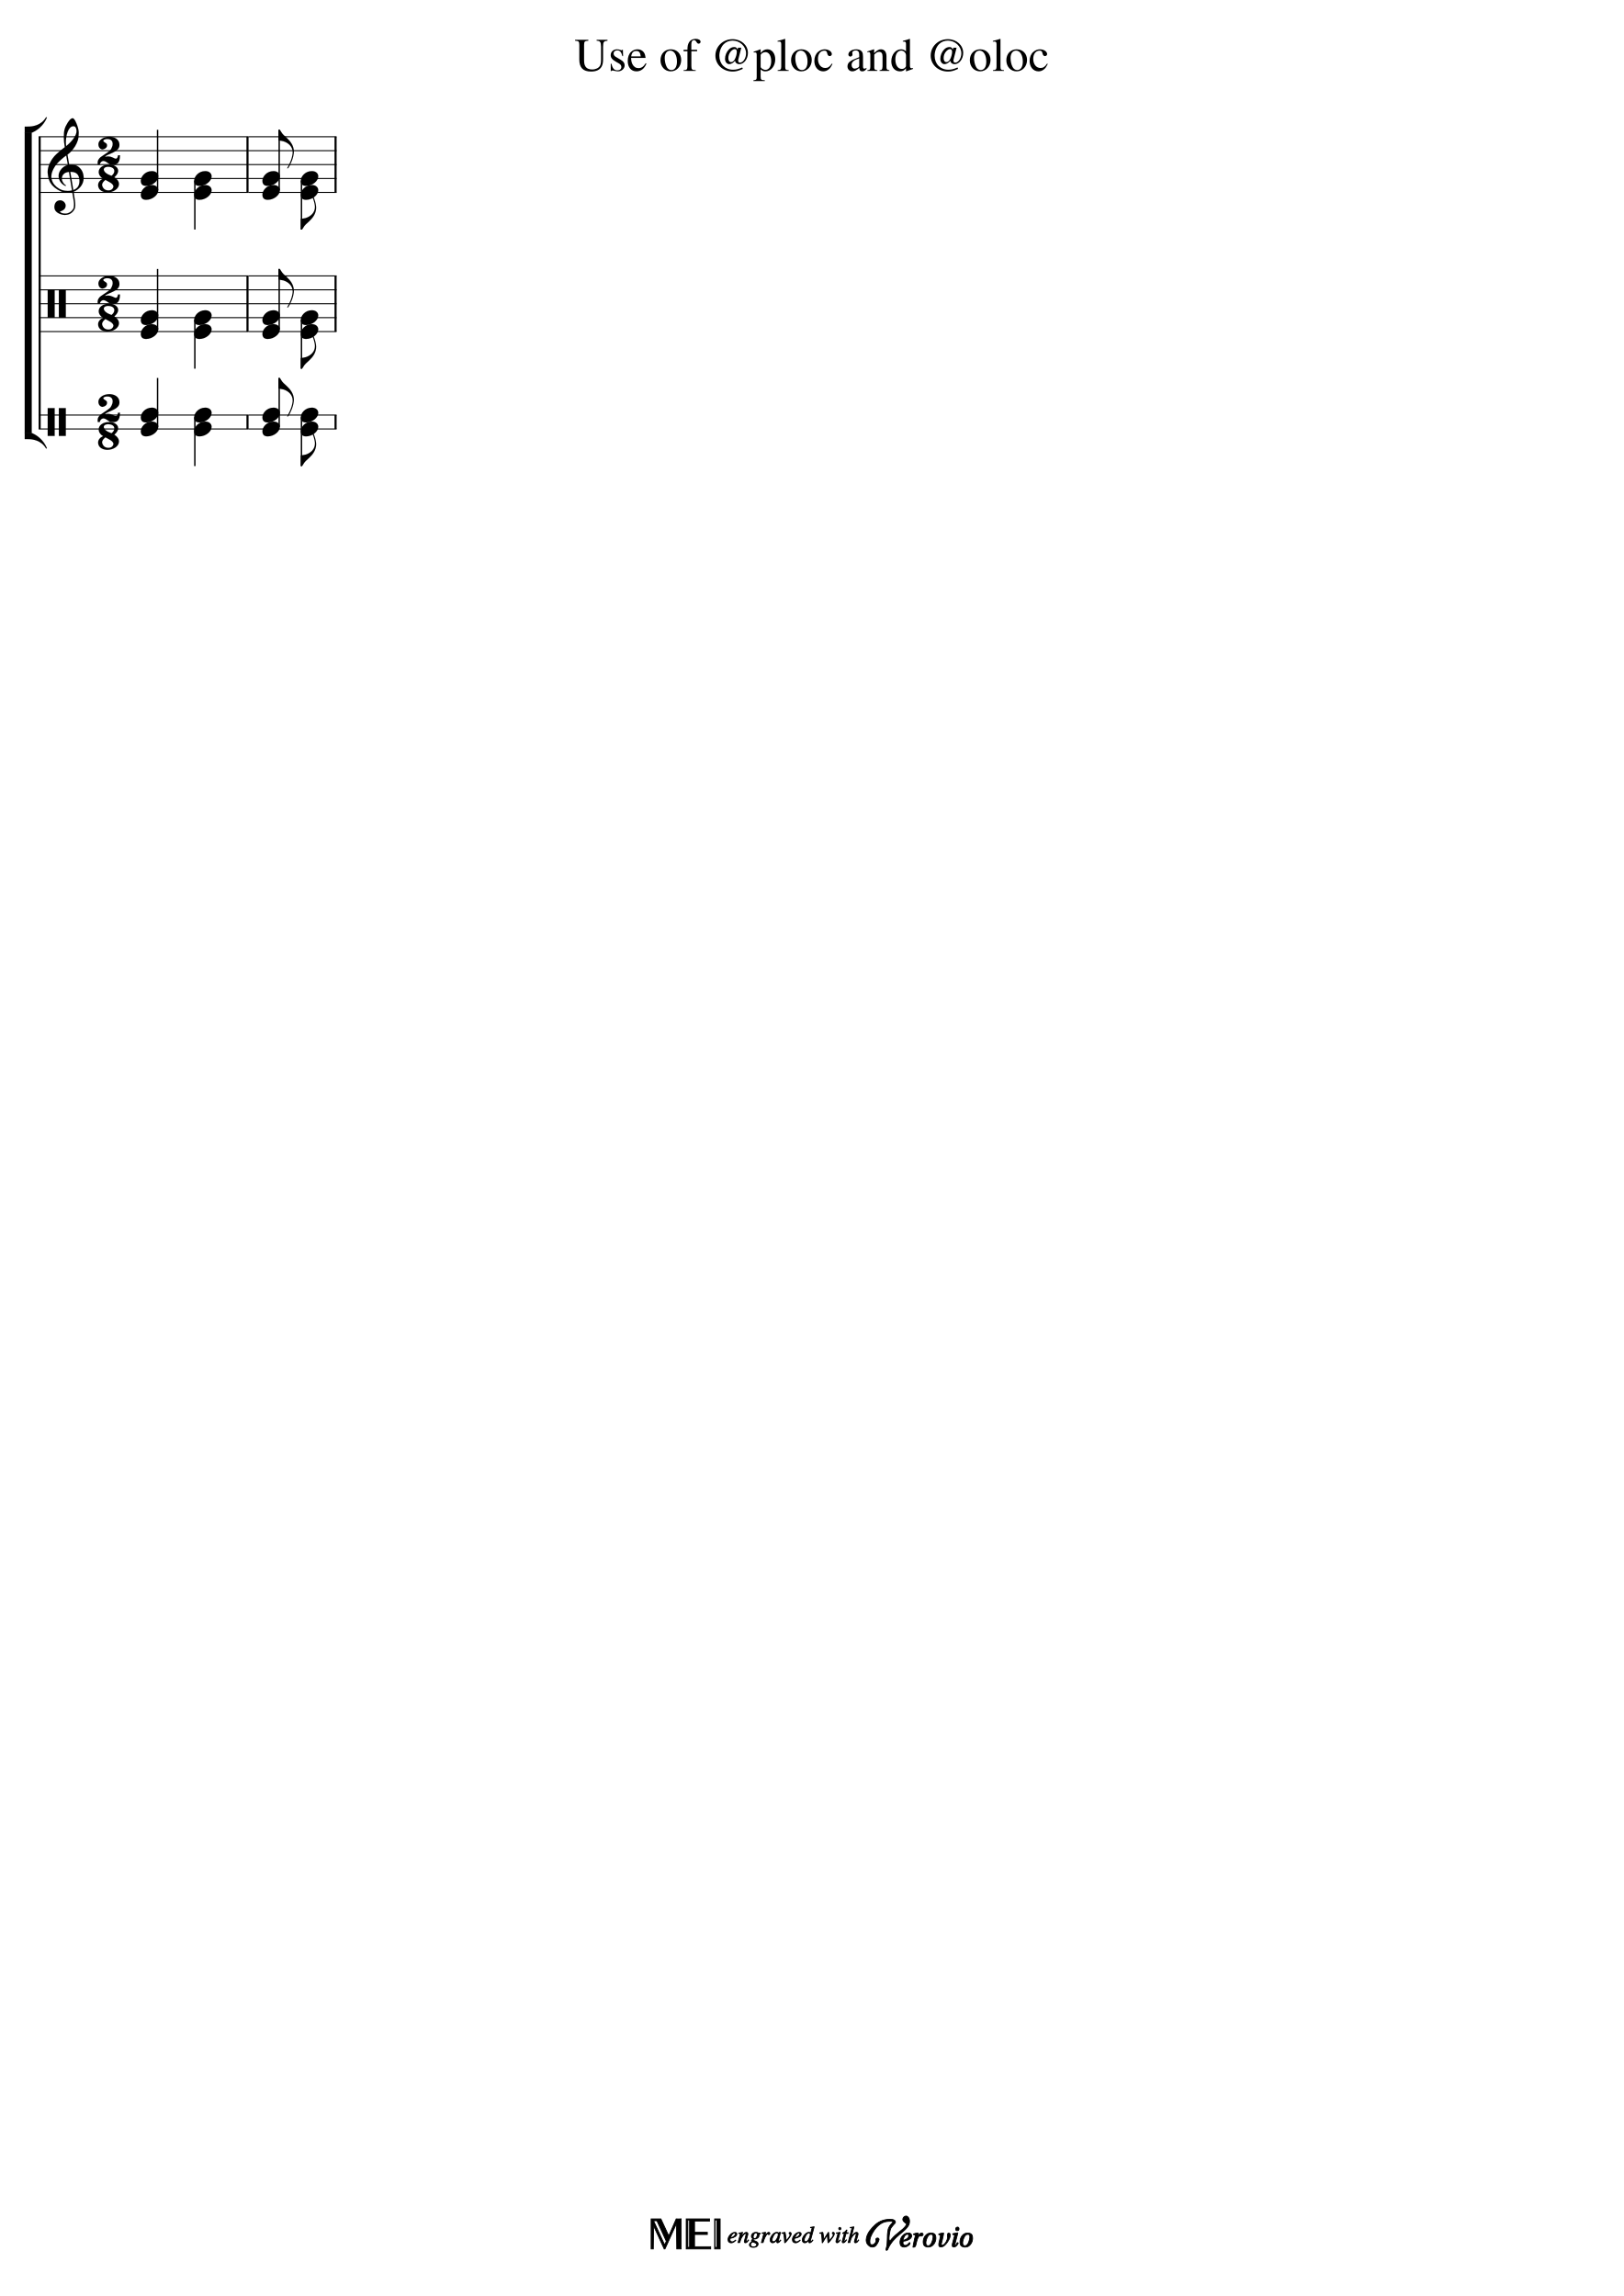
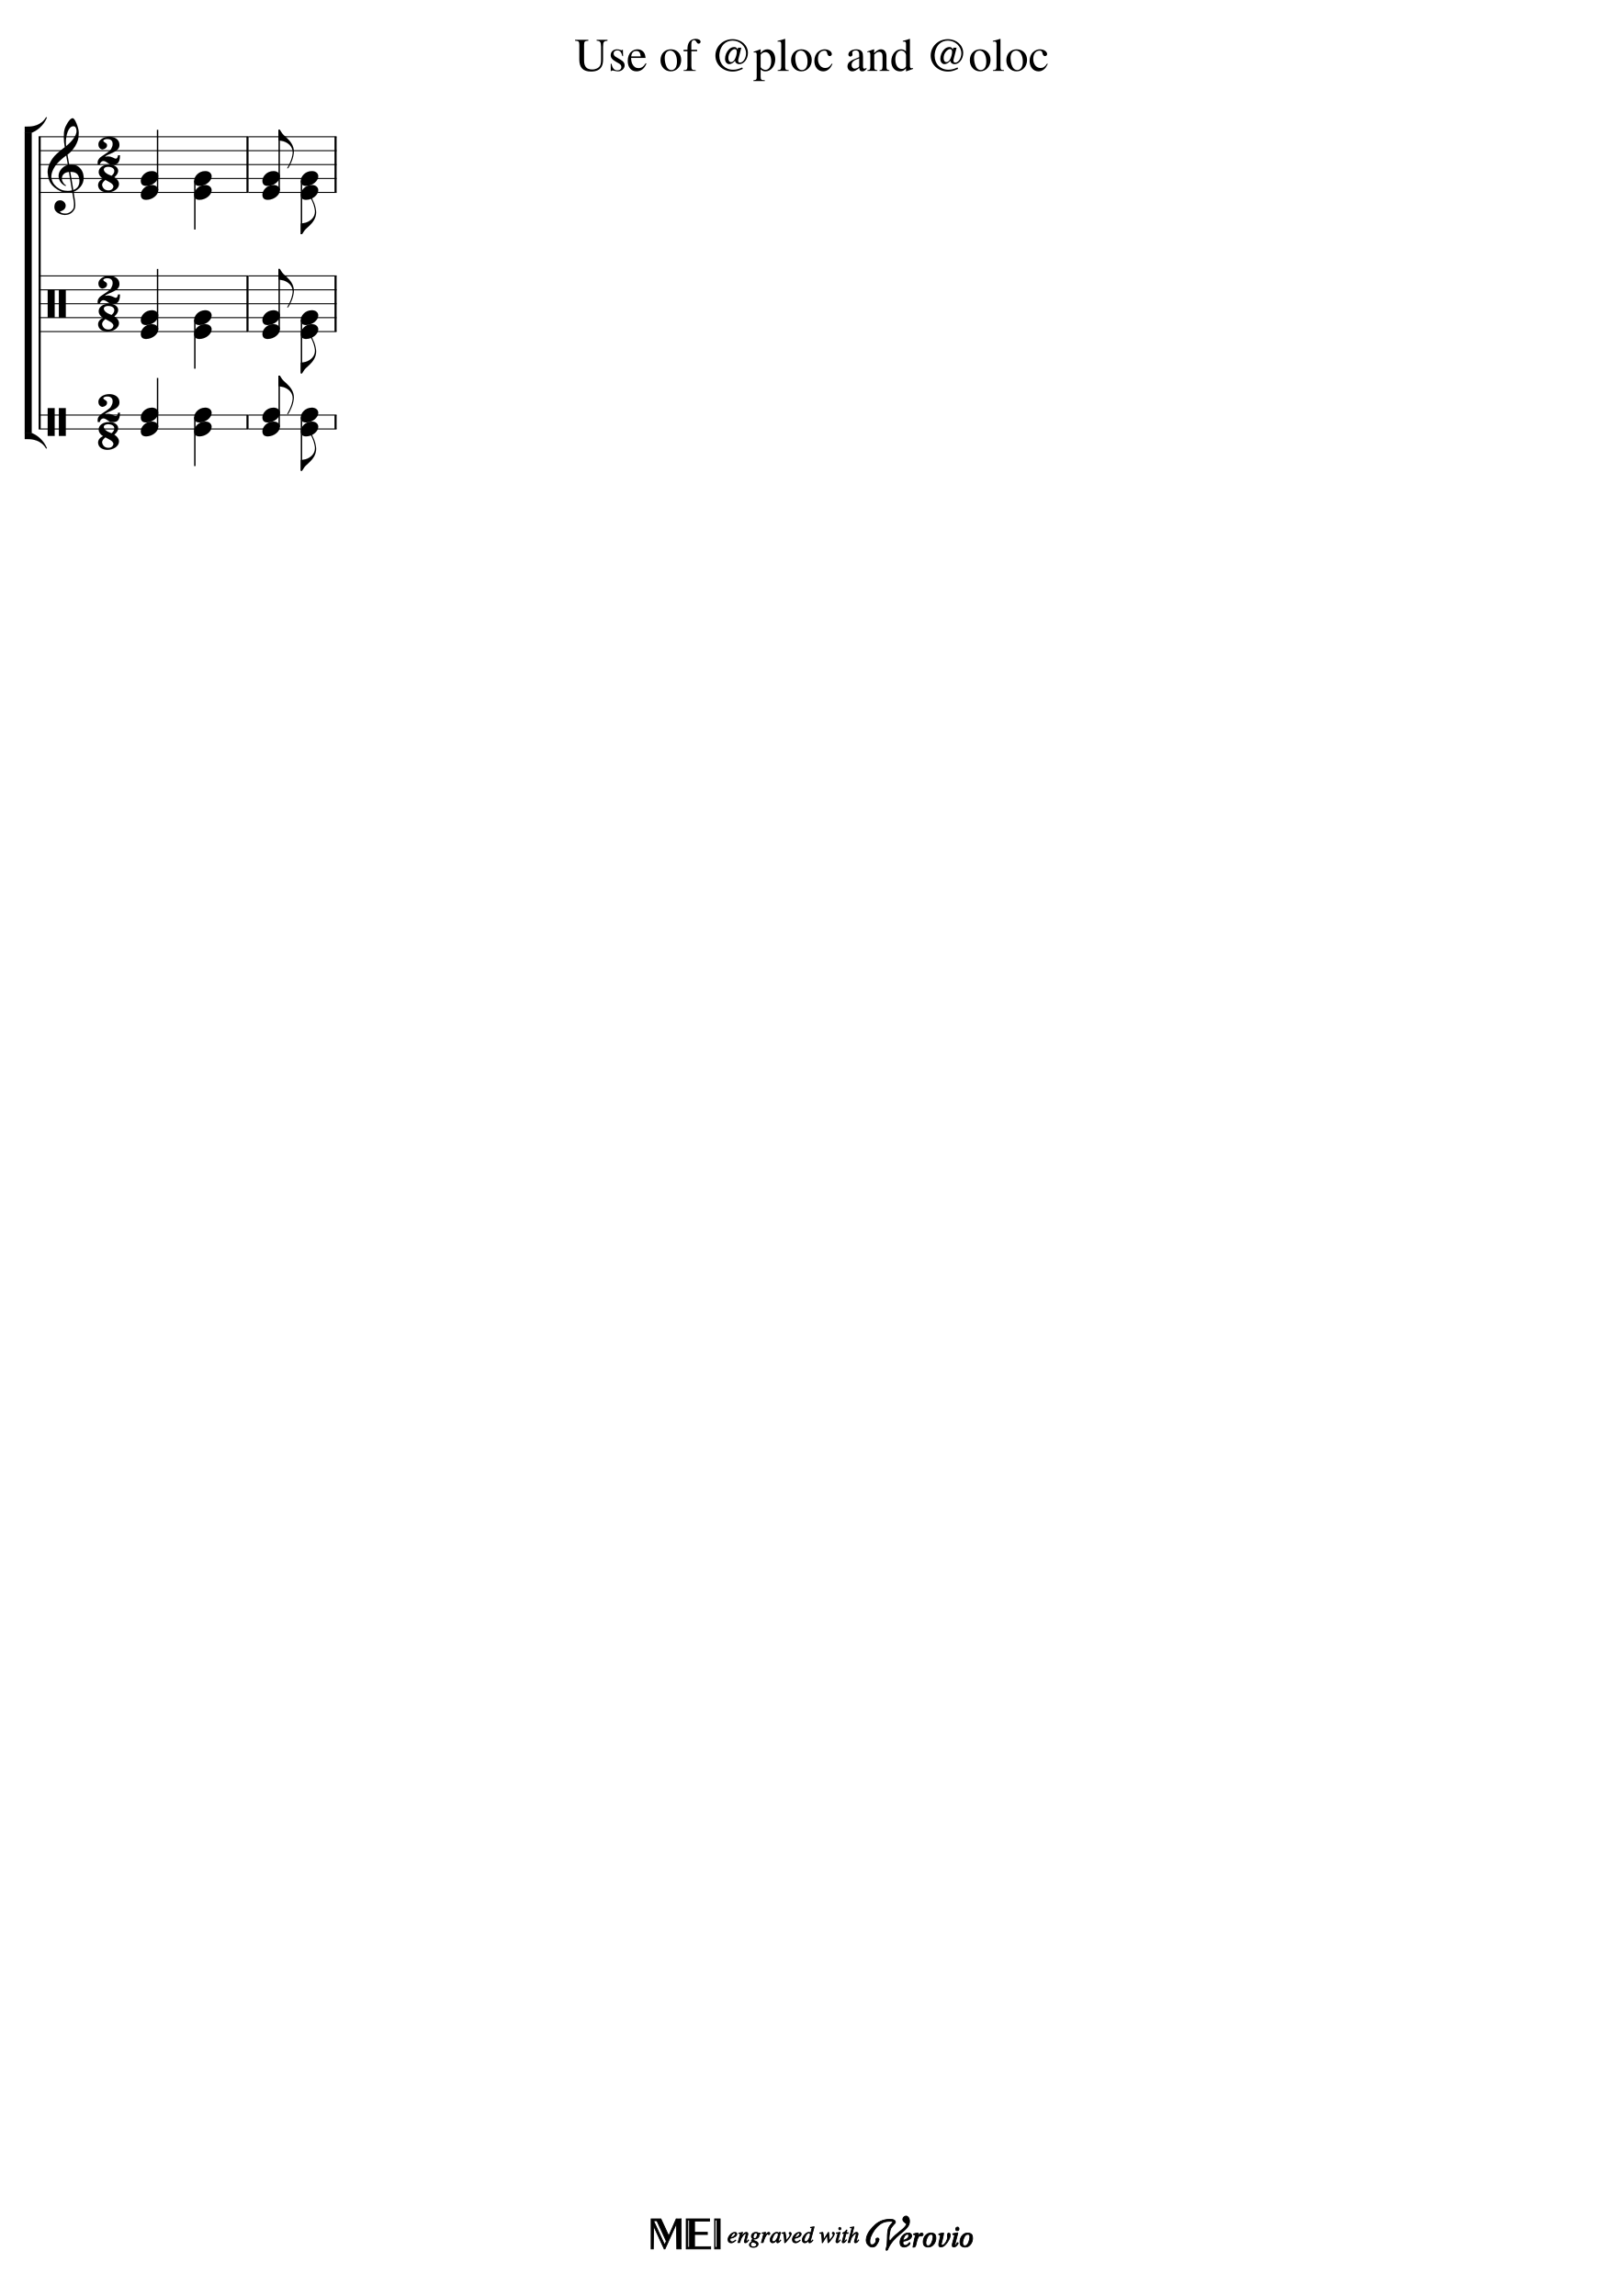
<svg xmlns="http://www.w3.org/2000/svg" xmlns:xlink="http://www.w3.org/1999/xlink" width="2100px" height="2970px" version="1.1" overflow="visible" id="docid">
  <defs>
    <g id="E003-docid">
      <path transform="scale(1,-1)" d="M0 -0v111c0 0 62 1 63 1c70 0 233 16 321 170c1 1 15 -5 15 -6c-5 -7 -57 -176 -263 -271c-24 -4 -53 -5 -83 -5h-53z" />
    </g>
    <g id="E004-docid">
      <path transform="scale(1,-1)" d="M0 0h53c30 0 59 -1 83 -5c206 -95 258 -264 263 -271c0 -1 -14 -7 -15 -6c-88 154 -251 170 -321 170c-1 0 -63 1 -63 1v111z" />
    </g>
    <g id="E050-docid">
      <path transform="scale(1,-1)" d="M441 -245c-23 -4 -48 -6 -76 -6c-59 0 -102 7 -130 20c-88 42 -150 93 -187 154c-26 44 -43 103 -48 176c0 6 -1 13 -1 19c0 54 15 111 45 170c29 57 65 106 110 148s96 85 153 127c-3 16 -8 46 -13 92c-4 43 -5 73 -5 89c0 117 16 172 69 257c34 54 64 82 89 82 c21 0 43 -30 69 -92s39 -115 41 -159v-15c0 -109 -21 -162 -67 -241c-13 -20 -63 -90 -98 -118c-13 -9 -25 -19 -37 -29l31 -181c8 1 18 2 28 2c58 0 102 -12 133 -35c59 -43 92 -104 98 -184c1 -7 1 -15 1 -22c0 -123 -87 -209 -181 -248c8 -57 17 -110 25 -162 c5 -31 6 -58 6 -80c0 -30 -5 -53 -14 -70c-35 -64 -88 -99 -158 -103c-5 0 -11 -1 -16 -1c-37 0 -72 10 -108 27c-50 24 -77 59 -80 105v11c0 29 7 55 20 76c18 28 45 42 79 44h6c49 0 93 -42 97 -87v-9c0 -51 -34 -86 -105 -106c17 -24 51 -36 102 -36c62 0 116 43 140 85 c9 16 13 41 13 74c0 20 -1 42 -5 67c-8 53 -18 106 -26 159zM461 939c-95 0 -135 -175 -135 -286c0 -24 2 -48 5 -71c50 39 92 82 127 128c40 53 60 100 60 140v8c-4 53 -22 81 -55 81h-2zM406 119l54 -326c73 25 110 78 110 161c0 7 0 15 -1 23c-7 95 -57 142 -151 142h-12 zM382 117c-72 -2 -128 -47 -128 -120v-7c2 -46 43 -99 75 -115c-3 -2 -7 -5 -10 -10c-70 33 -116 88 -123 172v11c0 68 44 126 88 159c23 17 49 29 78 36l-29 170c-21 -13 -52 -37 -92 -73c-50 -44 -86 -84 -109 -119c-45 -69 -67 -130 -67 -182v-13c5 -68 35 -127 93 -176 s125 -73 203 -73c25 0 50 3 75 9c-19 111 -36 221 -54 331z" />
    </g>
    <g id="E082-docid">
      <path transform="scale(1,-1)" d="M124 -185c-18 0 -55 -14 -65 -65h-36l-3 30c0 25 6 45 18 63c11 19 22 30 39 43l121 82l37 29c15 11 27 29 38 54c12 24 18 47 18 70c0 40 -19 88 -94 88c-25 0 -32 0 -50 -8c-14 -5 -23 -12 -26 -22c3 -9 7 -15 10 -18l24 -17c12 -7 17 -11 27 -21c5 -7 7 -16 7 -27 c0 -12 0 -57 -79 -74c-30 0 -76 26 -76 94c0 66 81 135 197 135c72 0 181 -32 181 -150c0 -53 -32 -95 -113 -133l-91 -41c-26 -11 -45 -23 -57 -37l49 7c84 0 115 -41 148 -41c20 0 33 20 39 61h35c0 -152 -68 -168 -114 -168c-17 0 -65 0 -79 7h10l-28 17 c-49 37 -69 40 -87 42z" />
    </g>
    <g id="E088-docid">
      <path transform="scale(1,-1)" d="M195 -214c76 0 88 58 90 68c0 34 -35 60 -57 73l-52 29c-21 10 -32 17 -34 20c-39 -33 -58 -54 -62 -92c5 -23 23 -98 115 -98zM301 135c0 61 -72 76 -113 76c-40 0 -77 -17 -77 -51c3 -21 15 -38 26 -50c17 -15 33 -26 48 -34l65 -28c34 27 51 56 51 87zM176 -250 c-57 0 -166 26 -166 132c0 47 30 86 89 116c-33 15 -79 60 -79 119c0 79 85 132 178 132h18c5 0 21 1 28 -1c25 0 126 -30 126 -110c0 -37 -23 -76 -69 -116c43 -25 83 -71 83 -119c0 -101 -118 -153 -208 -153z" />
    </g>
    <g id="E0A4-docid">
      <path transform="scale(1,-1)" d="M0 -39c0 68 73 172 200 172c66 0 114 -37 114 -95c0 -84 -106 -171 -218 -171c-64 0 -96 30 -96 94z" />
    </g>
    <g id="E069-docid">
      <path transform="scale(1,-1)" d="M200 250h125v-500h-125v500zM0 250h125v-500h-125v500z" />
    </g>
    <g id="E240-docid">
      <path transform="scale(1,-1)" d="M179 -646c15 29 29 55 46 102c18 49 30 108 30 138c0 105 -80 173 -168 200c-18 5 -47 9 -87 16v190h22c8 0 33 -61 71 -95c4 -3 -2 3 61 -56c62 -58 122 -137 122 -241c0 -38 -13 -106 -35 -163c-20 -51 -43 -99 -66 -132c-6 -5 -10 -7 -13 -7s-5 2 -5 5l4 10 c1 3 14 25 18 33z" />
    </g>
    <g id="E241-docid">
      <path transform="scale(1,-1)" d="M179 646c-4 8 -17 30 -18 33l-4 10c0 3 2 5 5 5s7 -2 13 -7c23 -33 46 -81 66 -132c22 -57 35 -125 35 -163c0 -104 -60 -183 -122 -241c-63 -59 -57 -53 -61 -56c-38 -34 -63 -95 -71 -95h-22v190c40 7 69 11 87 16c88 27 168 95 168 200c0 30 -12 89 -30 138 c-17 47 -31 73 -46 102z" />
    </g>
  </defs>
  <style type="text/css">#docid g.ending, #docid g.fing, #docid g.reh, #docid g.tempo {font-weight:bold;}#docid g.dir, #docid g.dynam, #docid g.mNum {font-style:italic;}#docid g.label {font-weight:normal;}#docid ellipse, #docid path, #docid polygon, #docid polyline, #docid rect {stroke:currentColor}</style>
  <svg class="definition-scale" color="black" font-family="Times, serif" viewBox="0 0 21000 29700">
    <g class="page-margin" transform="translate(500, 500)">
      <g id="iJ6YNS9" class="mdiv pageMilestone" />
      <g id="j6ERYJ7" class="score pageMilestone" />
      <g id="k1GIH30Z" class="system">
        <path d="M13 1269 L13 5049" stroke-width="27" />
        <g id="d8J0LMU" class="grpSym">
          <use xlink:href="#E003-docid" transform="translate(-180, 1218) scale(0.72, 0.72)" />
          <use xlink:href="#E004-docid" transform="translate(-180, 5100) scale(0.72, 0.72)" />
          <rect x="-180" y="1212" height="3894" width="90" />
        </g>
        <g id="p1KEW28H" class="section systemMilestone" />
        <g id="g17JWEWV" class="measure">
          <g id="h11BYRB0" class="staff">
            <path d="M0 1269 L2714 1269" stroke-width="13" />
            <path d="M0 1449 L2714 1449" stroke-width="13" />
            <path d="M0 1629 L2714 1629" stroke-width="13" />
            <path d="M0 1809 L2714 1809" stroke-width="13" />
            <path d="M0 1989 L2714 1989" stroke-width="13" />
            <g id="i1THQZD0" class="clef">
              <use xlink:href="#E050-docid" transform="translate(117, 1809) scale(0.72, 0.72)" />
            </g>
            <g id="k4I9TK1" class="keySig" />
            <g id="m13W5NPP" class="meterSig">
              <use xlink:href="#E082-docid" transform="translate(748, 1449) scale(0.72, 0.72)" />
              <use xlink:href="#E088-docid" transform="translate(762, 1809) scale(0.72, 0.72)" />
            </g>
            <g id="iEPNT2P" class="layer">
              <g id="j180F7IU" class="chord">
                <g id="h17DYZX0" class="stem">
                  <path d="M1538 1961 L1538 1179" stroke-width="18" />
                </g>
                <g id="k1JVOWO3" class="note">
                  <g class="notehead">
                    <use xlink:href="#E0A4-docid" transform="translate(1321, 1989) scale(0.72, 0.72)" />
                  </g>
                  <g id="l168SLSU" class="accid" />
                </g>
                <g id="m1I1R6XU" class="note">
                  <g class="notehead">
                    <use xlink:href="#E0A4-docid" transform="translate(1321, 1809) scale(0.72, 0.72)" />
                  </g>
                  <g id="n3L1BSY" class="accid" />
                </g>
              </g>
              <g id="oYFJ0C6" class="chord placed">
                <g id="iYKBRTA" class="stem">
                  <path d="M2020 1837 L2020 2469" stroke-width="18" />
                </g>
                <g id="p6KLLMO" class="note">
                  <g class="notehead">
                    <use xlink:href="#E0A4-docid" transform="translate(2011, 1989) scale(0.72, 0.72)" />
                  </g>
                  <g id="q4CA8UL" class="accid" />
                </g>
                <g id="r10DL3CR" class="note">
                  <g class="notehead">
                    <use xlink:href="#E0A4-docid" transform="translate(2011, 1809) scale(0.72, 0.72)" />
                  </g>
                  <g id="s1IC15RP" class="accid" />
                </g>
              </g>
            </g>
          </g>
          <g id="tBZ62SV" class="staff">
            <path d="M0 3069 L2714 3069" stroke-width="13" />
            <path d="M0 3249 L2714 3249" stroke-width="13" />
            <path d="M0 3429 L2714 3429" stroke-width="13" />
            <path d="M0 3609 L2714 3609" stroke-width="13" />
            <path d="M0 3789 L2714 3789" stroke-width="13" />
            <g id="o1AZMGRM" class="clef">
              <use xlink:href="#E069-docid" transform="translate(117, 3429) scale(0.72, 0.72)" />
            </g>
            <g id="q1NFKG2L" class="keySig" />
            <g id="sFWIB7S" class="meterSig">
              <use xlink:href="#E082-docid" transform="translate(748, 3249) scale(0.72, 0.72)" />
              <use xlink:href="#E088-docid" transform="translate(762, 3609) scale(0.72, 0.72)" />
            </g>
            <g id="uW4WKQ" class="layer">
              <g id="vLC6GUE" class="chord">
                <g id="j1IMKEXG" class="stem">
                  <path d="M1538 3761 L1538 2979" stroke-width="18" />
                </g>
                <g id="w1KCUVGJ" class="note">
                  <g class="notehead">
                    <use xlink:href="#E0A4-docid" transform="translate(1321, 3789) scale(0.72, 0.72)" />
                  </g>
                </g>
                <g id="xGUU4JQ" class="note">
                  <g class="notehead">
                    <use xlink:href="#E0A4-docid" transform="translate(1321, 3609) scale(0.72, 0.72)" />
                  </g>
                </g>
              </g>
              <g id="yAUW6TF" class="chord placed">
                <g id="k1T19TKF" class="stem">
                  <path d="M2020 3637 L2020 4269" stroke-width="18" />
                </g>
                <g id="z14DBQNG" class="note">
                  <g class="notehead">
                    <use xlink:href="#E0A4-docid" transform="translate(2011, 3789) scale(0.72, 0.72)" />
                  </g>
                </g>
                <g id="a1QJ4FU1" class="note">
                  <g class="notehead">
                    <use xlink:href="#E0A4-docid" transform="translate(2011, 3609) scale(0.72, 0.72)" />
                  </g>
                </g>
              </g>
            </g>
          </g>
          <g id="b1XSZE2H" class="staff">
            <path d="M0 4869 L2714 4869" stroke-width="13" />
            <path d="M0 5049 L2714 5049" stroke-width="13" />
            <g id="u4FGGU9" class="clef">
              <use xlink:href="#E069-docid" transform="translate(117, 4959) scale(0.72, 0.72)" />
            </g>
            <g id="wF987H9" class="keySig" />
            <g id="y1H631UF" class="meterSig">
              <use xlink:href="#E082-docid" transform="translate(748, 4779) scale(0.72, 0.72)" />
              <use xlink:href="#E088-docid" transform="translate(762, 5139) scale(0.72, 0.72)" />
            </g>
            <g id="c1IEYM10" class="layer">
              <g id="dIZDUHE" class="chord placed">
                <g id="l1PFW989" class="stem">
                  <path d="M1538 5021 L1538 4389" stroke-width="18" />
                </g>
                <g id="e1EHME80" class="note">
                  <g class="notehead">
                    <use xlink:href="#E0A4-docid" transform="translate(1321, 5049) scale(0.72, 0.72)" />
                  </g>
                </g>
                <g id="f1BEGS43" class="note">
                  <g class="notehead">
                    <use xlink:href="#E0A4-docid" transform="translate(1321, 4869) scale(0.72, 0.72)" />
                  </g>
                </g>
              </g>
              <g id="gETMZTA" class="chord placed">
                <g id="mZHS5GY" class="stem">
                  <path d="M2020 4897 L2020 5529" stroke-width="18" />
                </g>
                <g id="h1WRIV4E" class="note">
                  <g class="notehead">
                    <use xlink:href="#E0A4-docid" transform="translate(2011, 5049) scale(0.72, 0.72)" />
                  </g>
                </g>
                <g id="i123OHXR" class="note">
                  <g class="notehead">
                    <use xlink:href="#E0A4-docid" transform="translate(2011, 4869) scale(0.72, 0.72)" />
                  </g>
                </g>
              </g>
            </g>
          </g>
          <g id="fW4SW7P" class="barLine">
            <path d="M2701 1269 L2701 1989" stroke-width="27" />
            <path d="M2701 3069 L2701 3789" stroke-width="27" />
            <path d="M2701 4869 L2701 5049" stroke-width="27" />
          </g>
        </g>
        <g id="z1M5W8JL" class="measure">
          <g id="aA571PQ" class="staff">
            <path d="M2714 1269 L3853 1269" stroke-width="13" />
            <path d="M2714 1449 L3853 1449" stroke-width="13" />
            <path d="M2714 1629 L3853 1629" stroke-width="13" />
            <path d="M2714 1809 L3853 1809" stroke-width="13" />
            <path d="M2714 1989 L3853 1989" stroke-width="13" />
            <g id="bGR56S9" class="layer">
              <g id="c10PAP45" class="chord placed">
                <g id="n1NA1B91" class="stem">
                  <path d="M3111 1961 L3111 1179" stroke-width="18" />
                  <g id="o111T1LZ" class="flag">
                    <use xlink:href="#E240-docid" transform="translate(3102, 1179) scale(0.72, 0.72)" />
                  </g>
                </g>
                <g id="dPPZBXY" class="note">
                  <g class="notehead">
                    <use xlink:href="#E0A4-docid" transform="translate(2894, 1989) scale(0.72, 0.72)" />
                  </g>
                  <g id="e6C4ZMJ" class="accid" />
                </g>
                <g id="fA9N9Z2" class="note">
                  <g class="notehead">
                    <use xlink:href="#E0A4-docid" transform="translate(2894, 1809) scale(0.72, 0.72)" />
                  </g>
                  <g id="gB13UK1" class="accid" />
                </g>
              </g>
              <g id="h158DR4J" class="chord placed">
                <g id="pT5D48Z" class="stem">
-                   <path d="M3399 1837 L3399 2469" stroke-width="18" />
+                   <path d="M3399 1837 L3399 2529" stroke-width="18" />
                  <g id="qR3B901" class="flag">
-                     <use xlink:href="#E241-docid" transform="translate(3390, 2469) scale(0.72, 0.72)" />
+                     <use xlink:href="#E241-docid" transform="translate(3390, 2529) scale(0.72, 0.72)" />
                  </g>
                </g>
                <g id="iUV8894" class="note">
                  <g class="notehead">
                    <use xlink:href="#E0A4-docid" transform="translate(3390, 1989) scale(0.72, 0.72)" />
                  </g>
                  <g id="jZZ1RF5" class="accid" />
                </g>
                <g id="k91JIAK" class="note">
                  <g class="notehead">
                    <use xlink:href="#E0A4-docid" transform="translate(3390, 1809) scale(0.72, 0.72)" />
                  </g>
                  <g id="l1KT7QAW" class="accid" />
                </g>
              </g>
            </g>
          </g>
          <g id="mMRH0VO" class="staff">
            <path d="M2714 3069 L3853 3069" stroke-width="13" />
            <path d="M2714 3249 L3853 3249" stroke-width="13" />
            <path d="M2714 3429 L3853 3429" stroke-width="13" />
            <path d="M2714 3609 L3853 3609" stroke-width="13" />
            <path d="M2714 3789 L3853 3789" stroke-width="13" />
            <g id="nYOSRMB" class="layer">
              <g id="o1HHM1JI" class="chord placed">
                <g id="rHUBZPL" class="stem">
                  <path d="M3111 3761 L3111 2979" stroke-width="18" />
                  <g id="s6A7W25" class="flag">
                    <use xlink:href="#E240-docid" transform="translate(3102, 2979) scale(0.72, 0.72)" />
                  </g>
                </g>
                <g id="p1CAQXBX" class="note">
                  <g class="notehead">
                    <use xlink:href="#E0A4-docid" transform="translate(2894, 3789) scale(0.72, 0.72)" />
                  </g>
                </g>
                <g id="qEDENPO" class="note">
                  <g class="notehead">
                    <use xlink:href="#E0A4-docid" transform="translate(2894, 3609) scale(0.72, 0.72)" />
                  </g>
                </g>
              </g>
              <g id="rUNE3HG" class="chord placed">
                <g id="t7VJ282" class="stem">
-                   <path d="M3399 3637 L3399 4269" stroke-width="18" />
+                   <path d="M3399 3637 L3399 4329" stroke-width="18" />
                  <g id="uYB0O63" class="flag">
-                     <use xlink:href="#E241-docid" transform="translate(3390, 4269) scale(0.72, 0.72)" />
+                     <use xlink:href="#E241-docid" transform="translate(3390, 4329) scale(0.72, 0.72)" />
                  </g>
                </g>
                <g id="s1SW5LIP" class="note">
                  <g class="notehead">
                    <use xlink:href="#E0A4-docid" transform="translate(3390, 3789) scale(0.72, 0.72)" />
                  </g>
                </g>
                <g id="tPEE0OP" class="note">
                  <g class="notehead">
                    <use xlink:href="#E0A4-docid" transform="translate(3390, 3609) scale(0.72, 0.72)" />
                  </g>
                </g>
              </g>
            </g>
          </g>
          <g id="uL0P3Y6" class="staff">
            <path d="M2714 4869 L3853 4869" stroke-width="13" />
            <path d="M2714 5049 L3853 5049" stroke-width="13" />
            <g id="vPKGJXZ" class="layer">
              <g id="wGMJNIQ" class="chord placed">
                <g id="v1WNGLZN" class="stem">
-                   <path d="M3111 5021 L3111 4389" stroke-width="18" />
+                   <path d="M3111 5021 L3111 4359" stroke-width="18" />
                  <g id="w1P8DIQV" class="flag">
-                     <use xlink:href="#E240-docid" transform="translate(3102, 4389) scale(0.72, 0.72)" />
+                     <use xlink:href="#E240-docid" transform="translate(3102, 4359) scale(0.72, 0.72)" />
                  </g>
                </g>
                <g id="xIG9TQU" class="note">
                  <g class="notehead">
                    <use xlink:href="#E0A4-docid" transform="translate(2894, 5049) scale(0.72, 0.72)" />
                  </g>
                </g>
                <g id="y1NKD124" class="note">
                  <g class="notehead">
                    <use xlink:href="#E0A4-docid" transform="translate(2894, 4869) scale(0.72, 0.72)" />
                  </g>
                </g>
              </g>
              <g id="z1K4OJSQ" class="chord placed">
                <g id="x1LY7717" class="stem">
-                   <path d="M3399 4897 L3399 5529" stroke-width="18" />
+                   <path d="M3399 4897 L3399 5589" stroke-width="18" />
                  <g id="y1QGBAMB" class="flag">
-                     <use xlink:href="#E241-docid" transform="translate(3390, 5529) scale(0.72, 0.72)" />
+                     <use xlink:href="#E241-docid" transform="translate(3390, 5589) scale(0.72, 0.72)" />
                  </g>
                </g>
                <g id="aRA8GUK" class="note">
                  <g class="notehead">
                    <use xlink:href="#E0A4-docid" transform="translate(3390, 5049) scale(0.72, 0.72)" />
                  </g>
                </g>
                <g id="b1AYFJ9P" class="note">
                  <g class="notehead">
                    <use xlink:href="#E0A4-docid" transform="translate(3390, 4869) scale(0.72, 0.72)" />
                  </g>
                </g>
              </g>
            </g>
          </g>
          <g id="y1K98ZB7" class="barLine">
            <path d="M3840 1269 L3840 1989" stroke-width="27" />
            <path d="M3840 3069 L3840 3789" stroke-width="27" />
            <path d="M3840 4869 L3840 5049" stroke-width="27" />
          </g>
        </g>
        <g id="l1ABBN8W" class="systemMilestoneEnd p1KEW28H" />
      </g>
      <g id="m12P1BRU" class="pageMilestoneEnd j6ERYJ7" />
      <g id="nDW87ZK" class="pageMilestoneEnd iJ6YNS9" />
      <g id="u1N7W5D7" class="pgHead autogenerated">
        <text font-size="0px">
          <tspan id="vOSZ00" class="rend" x="10000" y="417" text-anchor="middle">
            <tspan id="w1AY2QDY" class="rend">
              <tspan id="xSD1YHA" class="text">
                <tspan font-size="607px">Use of @ploc and @oloc</tspan>
              </tspan>
            </tspan>
          </tspan>
        </text>
      </g>
      <g id="o1QUDUF9" class="pgFoot autogenerated">
        <g id="p1YCXJ73" class="fig">
          <g class="svg" transform="translate(7750, 28099) scale(10, 10)">
            <g>
              <path fill="#000000" d="M 17.113,49.265 V 10.368 h 12.697 c 3.289,7.337 6.713,14.61 10.127,21.889 3.42,-7.485 6.256,-14.205 9.589,-21.91 2.436,0.104 4.317,0.085 6.484,-0.058 V 49.264 H 50.274 C 50.145,38.356 50.016,27.448 49.887,16.54 45.003,27.315 39.967,38.434 35.084,49.209 34.679,49.344 34.427,49.136 34.022,49.271 29.466,39.331 24.91,29.391 20.354,19.451 20.224,29.389 20.095,39.327 19.965,49.264 H 17.113 Z M 36.754,39.325 C 32.721,30.513 28.688,21.701 24.655,12.889 22.531,12.751 22.657,12.71 20.714,12.814 v 0.966 c 4.613,9.998 9.609,20.749 13.873,30.082 0.722,-1.513 1.445,-3.025 2.167,-4.538 z m 25.738,9.94 c 0,-12.966 0,-25.931 0,-38.897 10.084,0 20.169,0 30.253,0 0,0.96 0,1.921 0,2.881 -6.483,0 -12.966,0 -19.448,0 0,4.802 0,9.604 0,14.406 5.522,0 11.045,0 16.567,0 0,0.96 0,1.921 0,2.881 -5.522,0 -11.045,0 -16.567,0 0,5.282 0,10.565 0,15.847 6.963,0 13.926,0 20.889,0 0,0.96 0,1.921 0,2.881 -10.565,0 -21.129,0 -31.694,0 z m 4.322,-2.161 c 0,-11.765 0,-23.53 0,-35.295 -0.72,0 -1.441,0 -2.161,0 0,11.765 0,23.53 0,35.295 0.72,0 1.441,0 2.161,0 z m 32.414,2.161 c 0,-12.966 0,-25.931 0,-38.897 2.401,0 4.802,0 7.203,0 0,12.966 0,25.931 0,38.897 -2.401,0 -4.802,0 -7.203,0 z m 2.881,-2.161 c 0,-11.765 0,-23.53 0,-35.295 -0.72,0 -1.441,0 -2.161,0 0,11.765 0,23.53 0,35.295 0.72,0 1.441,0 2.161,0 z" />
              <path fill="#000000" d="m 346.3,6.7 c -3.1,0.5 -4.9,4.4 -2.7,6.8 1.2,1.4 2.7,2.4 4.1,3.5 -2.4,5.3 -7.7,8.3 -11.9,12.1 -3.7,2.8 -7,6.2 -9.7,9.9 -2.2,-0.8 -0.915,-7.719 -0.627,-9.5 0.288,-1.781 0.727,-6.4 2.927,-8.7 1.3,-1.9 3,-3.5 4.5,-5.2 1.2,-3.4 -3.2,-4.9 -5.8,-4.6 -7.3,-0.5 -14.6,2 -20,6.8 -5,4.6 -10,10.1 -11.5,17 -0.9,3.5 -0.2,7.5 2.8,9.9 2.5,2.8 7.4,2.9 9.8,-0.2 1.7,-2.3 3.2,-4.8 3.8,-7.6 -0.1,-2.6 -4.4,-2.3 -4.3,0.2 1.2,2.4 -0.9,4.7 -2.7,6.2 -1.7,0.9 -4.7,0.7 -4.8,-1.7 -1,-5.8 2.1,-11.3 5.2,-16.1 4,-5.8 9.8,-11.2 17.2,-11.8 1.6,0 8.1,-1.2 6.8,1.4 -2.8,2.8 -5.6,6.1 -6,10.3 -1.6,7.7 0.1,15.7 -2.3,23.2 -1.1,3.9 2,2.6 2.5,0.2 3.3,-7.4 8.9,-13.4 15.1,-18.5 4.2,-3.9 9.5,-7.1 11.9,-12.6 1.3,-3.6 1.2,-9 -2.7,-10.9 -0.504,-0.177 -1.07,-0.165 -1.6,-0.1 z m 66,14.5 c -2,0.8 -1.8,4.9 0.8,4.4 3.4,0.4 2.9,-6.2 -0.8,-4.4 z m 0.6,7.3 c -1.3,0.5 -7.6,0.5 -5.4,2.2 4,-0.3 0.7,4.5 0.6,6.7 -0.4,2.9 -2.4,5.9 -1.2,8.8 2.7,1.7 5.6,-0.8 6.8,-3.2 1.6,-1.4 -0.5,-3 -1.2,-0.9 -0.4,0.8 -2.4,3.5 -2.6,1.8 1.1,-5 2.7,-9.9 3.9,-14.9 l -0.1,-0.5 h -0.9 z m -65.1,0.2 c -6.5,1.6 -10.5,9.5 -8.2,15.7 2.1,3.4 7.4,2.9 10.1,0.4 2,-0.2 3.6,-5.3 1,-3.4 -1.4,2 -4,4.2 -6.5,2.8 -2.2,-1.9 -1.9,-5.7 1.7,-5.3 3.1,-0.9 6.9,-2.1 8.1,-5.5 0.9,-2.7 -1.6,-5.2 -4.3,-4.8 h -1.1 -0.7 z m 13.6,0 c -2.2,0 -8.5,1.8 -2.9,2.3 0.9,1.9 -1,4.9 -1.1,7.2 -0.5,2.9 -1.4,5.7 -1.7,8.7 3.7,0.7 3.8,-2.6 4.4,-5.3 0.9,-3.3 1.6,-7 4.1,-9.5 2.4,1.6 6.8,-0.7 3.7,-3.4 -2.9,-0.5 -4.8,2.4 -6.2,4.3 0,-1.2 2.4,-5 -0.2,-4.3 z m 15.8,0 c -6.4,1.3 -9.6,9.1 -7.7,14.9 1.9,4 7.7,3.9 11,1.7 4.1,-3 6,-8.9 4.4,-13.7 -1.3,-3 -4.8,-3.2 -7.6,-3 z m 17,0 c -2.3,0 -8.8,1.9 -3,2.4 0.4,2.5 -1,5.7 -1.4,8.4 -0.7,2.4 -1.8,7.5 2.1,7.2 3.8,-0.1 6.5,-3.5 8.5,-6.3 2,-3.2 4.5,-7 3.3,-10.9 -3.7,-3 -3.6,2.6 -3.1,5.1 -0.7,3.8 -2.7,7.9 -6.2,9.8 -3.6,0.6 -1,-4.3 -0.8,-6.1 0.6,-3.2 1.6,-6.3 1.9,-9.5 h -1.1 z m 30.6,0 c -6.3,1.2 -9.5,8.9 -7.8,14.7 1.5,4 7.2,4.2 10.5,2.4 4.6,-2.8 6.6,-9.3 4.8,-14.3 -1.4,-2.8 -4.8,-3 -7.5,-2.8 z m -75.4,1.7 c 2.1,1.5 0.2,4.7 -1.6,5.7 -1.1,0.4 -5.5,3.4 -4.6,0.7 0.8,-2.7 2.2,-6.2 5.3,-6.6 l 0.9,0.1 z m 30.8,0 c 2.6,1.5 1.3,5.2 0.8,7.6 -0.8,2.7 -1.9,5.9 -4.7,7.1 -5.1,0.8 -4,-5.8 -2.8,-8.8 1,-2.8 3,-6.8 6.7,-5.8 z m 47.1,-0.1 c 2.9,0.7 2,4.7 1.5,6.8 -0.7,3 -1.8,6.7 -5,8 -4.7,0.8 -4,-5.1 -3,-7.9 0.9,-3 2.7,-7.3 6.5,-6.8 z" />
              <g>
                <path d="m 116.566,37.118 q 0,-3.252 2.93,-6.299 2.9,-3.047 5.991,-3.047 1.143,0 1.816,0.527 0.674,0.527 0.674,1.567 0,2.109 -2.476,3.618 -2.461,1.494 -5.186,1.831 l -0.835,0.103 q -0.19,0.601 -0.264,0.967 -0.073,0.352 -0.073,0.894 0,1.289 0.835,2.007 0.85,0.718 2.007,0.718 1.099,0 2.329,-0.732 0.703,-0.425 2.036,-1.523 l 0.381,0.337 q -0.659,0.835 -1.89,1.714 -2.183,1.567 -4.38,1.567 -1.553,0 -2.725,-1.099 -1.172,-1.099 -1.172,-3.149 z m 3.12,-2.358 q 2.798,-0.41 4.556,-1.963 Q 126,31.229 126,29.691 q 0,-0.557 -0.264,-0.879 -0.264,-0.337 -0.776,-0.337 -0.952,0 -1.875,0.82 -0.908,0.806 -1.641,1.831 -0.776,1.201 -1.23,2.3 -0.249,0.586 -0.527,1.333 z" />
                <path d="m 129.472,41 2.534,-9.053 q 0.322,-1.143 0.366,-1.377 0.059,-0.249 0.059,-0.527 0,-0.425 -0.249,-0.659 -0.234,-0.249 -0.938,-0.249 -0.176,0 -0.352,0.029 -0.161,0.015 -0.366,0.044 v -0.498 q 0.952,-0.146 1.348,-0.22 0.41,-0.073 0.879,-0.176 l 2.622,-0.571 q 0.088,0.059 0.117,0.132 l -1.948,6.299 q 1.787,-2.739 2.988,-4.072 2.109,-2.358 3.779,-2.358 0.645,0 1.113,0.249 0.894,0.483 0.894,1.743 0,0.352 -0.073,0.732 -0.073,0.381 -0.19,0.82 l -1.919,7.017 q -0.059,0.22 -0.132,0.542 -0.073,0.308 -0.073,0.439 0,0.22 0.103,0.396 0.103,0.176 0.337,0.176 0.381,0 0.879,-0.439 0.498,-0.454 1.626,-1.919 l 0.425,0.381 q -1.201,1.626 -1.904,2.285 -1.201,1.157 -2.3,1.157 -0.498,0 -0.967,-0.322 -0.454,-0.337 -0.454,-1.201 0,-0.249 0.029,-0.527 0.044,-0.278 0.103,-0.483 l 1.846,-7.119 q 0.146,-0.586 0.19,-0.952 0.059,-0.381 0.059,-0.542 0,-0.352 -0.176,-0.601 -0.161,-0.264 -0.586,-0.264 -1.099,0 -2.769,1.992 -0.981,1.187 -1.992,2.827 -0.776,1.274 -1.23,2.49 Q 132.709,37.821 131.742,41 Z" />
                <path d="m 149.13,33.5 q 0,0.908 0.278,1.45 0.469,0.894 1.685,0.894 1.318,0 2.344,-1.67 1.04,-1.685 1.04,-3.706 0,-0.967 -0.425,-1.509 -0.425,-0.557 -1.274,-0.557 -1.641,0 -2.651,1.743 -0.996,1.743 -0.996,3.354 z m 0.513,13.066 q 1.743,0 2.886,-0.835 1.157,-0.835 1.157,-1.992 0,-0.879 -0.601,-1.479 -0.322,-0.322 -1.04,-0.688 -0.601,-0.293 -2.036,-0.835 -1.421,-0.557 -1.641,-0.557 -0.381,0 -1.479,1.011 -1.099,1.025 -1.099,2.314 0,1.948 1.685,2.681 0.879,0.381 2.168,0.381 z m -5.479,-2.681 q 0,-1.099 0.835,-2.095 0.85,-0.981 2.681,-1.963 -0.366,-0.234 -0.601,-0.483 -0.234,-0.264 -0.234,-0.688 0,-0.601 0.835,-1.377 0.469,-0.439 1.523,-1.157 -0.938,-0.352 -1.611,-0.996 -0.82,-0.864 -0.82,-2.241 0,-2.212 1.729,-3.677 1.729,-1.465 4.277,-1.465 1.333,0 2.256,0.425 0.923,0.41 1.084,0.688 h 1.978 v 1.172 h -1.494 q 0.088,0.322 0.132,0.586 0.044,0.264 0.044,0.747 0,2.373 -1.846,3.735 -1.831,1.362 -3.955,1.362 -0.22,0 -0.41,-0.015 -0.19,-0.029 -0.469,-0.088 -0.22,0 -0.601,0.425 -0.396,0.425 -0.396,0.762 0,0.498 3.223,1.699 3.208,1.216 3.208,3.56 0,1.758 -1.611,3.076 -1.611,1.333 -4.863,1.333 -2.256,0 -3.574,-0.967 -1.318,-0.967 -1.318,-2.358 z" />
                <path d="m 165.038,27.67 q 0.132,0 0.176,0.088 0.059,0.073 0.059,0.176 -0.015,0.146 -0.029,0.22 l -1.465,5.669 0.322,-0.63 q 1.055,-2.065 2.461,-3.765 1.421,-1.714 2.695,-1.714 0.688,0 1.055,0.454 0.381,0.454 0.381,1.04 0,0.659 -0.381,1.099 -0.366,0.425 -1.025,0.425 -0.454,0 -0.688,-0.176 -0.234,-0.176 -0.366,-0.41 l -0.176,-0.322 q -0.059,-0.088 -0.146,-0.132 -0.073,-0.059 -0.19,-0.059 -0.571,0 -1.655,1.597 -1.069,1.597 -1.919,3.457 -0.513,1.128 -1.143,2.988 Q 162.606,38.847 161.947,41 h -2.256 l 2.432,-8.818 q 0.205,-0.762 0.322,-1.362 0.132,-0.601 0.132,-0.981 0,-0.439 -0.22,-0.674 -0.22,-0.234 -0.762,-0.234 -0.176,0 -0.439,0.029 -0.264,0.029 -0.63,0.073 v -0.483 l 0.586,-0.117 q 1.143,-0.234 2.49,-0.498 1.362,-0.264 1.436,-0.264 z" />
                <path d="m 181.518,30.424 q 0,-1.055 -0.483,-1.553 -0.483,-0.498 -1.172,-0.498 -2.388,0 -4.438,3.662 -1.802,3.223 -1.802,5.552 0,1.172 0.498,1.714 0.513,0.527 1.26,0.527 2.212,0 4.263,-3.56 1.875,-3.237 1.875,-5.845 z m -1.831,-2.71 q 1.157,0 1.787,0.601 0.337,0.322 0.527,0.85 l 0.073,0.205 0.322,-1.113 q 0.059,-0.19 0.103,-0.249 0.044,-0.073 0.205,-0.088 l 1.655,-0.19 q 0.132,0 0.146,0.059 0.029,0.044 0,0.176 -0.059,0.19 -0.088,0.308 -0.029,0.103 -0.088,0.308 l -1.348,5.244 q -0.439,1.714 -0.747,2.959 -0.542,2.256 -0.542,2.578 0,0.205 0.103,0.308 0.117,0.088 0.278,0.088 0.132,0 0.278,-0.088 0.161,-0.088 0.381,-0.264 l 0.249,-0.205 q 0.117,-0.103 0.264,-0.234 0.146,-0.146 0.352,-0.352 l 0.908,-0.938 0.352,0.308 q -1.523,1.948 -2.446,2.651 -0.923,0.688 -1.758,0.688 -0.542,0 -0.85,-0.381 -0.293,-0.381 -0.293,-0.952 0,-0.527 0.19,-1.509 0.205,-0.996 0.396,-1.67 -0.264,0.439 -0.894,1.289 -0.615,0.835 -1.523,1.626 -1.069,0.952 -2.051,1.348 -0.762,0.264 -1.465,0.264 -1.187,0 -2.153,-0.967 -0.967,-0.981 -0.967,-2.769 0,-3.076 2.754,-6.416 2.842,-3.472 5.889,-3.472 z" />
                <path d="m 196.664,27.772 q 0.82,0 1.26,0.586 0.439,0.586 0.439,1.333 0,1.978 -3.911,6.929 -3.706,4.702 -4.438,4.702 -0.22,0 -0.293,-0.601 -0.044,-0.337 -0.044,-1.143 0,-0.981 -0.19,-3.325 -0.19,-2.344 -0.366,-3.472 -0.366,-2.476 -0.718,-3.193 -0.352,-0.718 -1.333,-0.718 -0.161,0 -0.381,0.015 -0.205,0.015 -0.483,0.044 v -0.381 q 0.439,-0.088 1.846,-0.396 1.406,-0.308 1.494,-0.337 l 0.483,-0.146 q 0.205,-0.059 0.322,0.234 0.117,0.278 0.293,1.055 0.557,2.549 0.835,5.024 0.176,1.538 0.352,4.556 l 0.483,-0.513 q 1.509,-1.597 3.018,-3.794 1.509,-2.197 1.509,-3.105 0,-0.454 -0.659,-1.084 -0.659,-0.645 -0.659,-1.172 0,-0.483 0.322,-0.791 0.337,-0.308 0.82,-0.308 z" />
                <path d="m 199.828,37.118 q 0,-3.252 2.93,-6.299 2.9,-3.047 5.991,-3.047 1.143,0 1.816,0.527 0.674,0.527 0.674,1.567 0,2.109 -2.476,3.618 -2.461,1.494 -5.186,1.831 l -0.835,0.103 q -0.19,0.601 -0.264,0.967 -0.073,0.352 -0.073,0.894 0,1.289 0.835,2.007 0.85,0.718 2.007,0.718 1.099,0 2.329,-0.732 0.703,-0.425 2.036,-1.523 l 0.381,0.337 q -0.659,0.835 -1.89,1.714 -2.183,1.567 -4.38,1.567 -1.553,0 -2.725,-1.099 -1.172,-1.099 -1.172,-3.149 z m 3.12,-2.358 q 2.798,-0.41 4.556,-1.963 1.758,-1.567 1.758,-3.105 0,-0.557 -0.264,-0.879 -0.264,-0.337 -0.776,-0.337 -0.952,0 -1.875,0.82 -0.908,0.806 -1.641,1.831 -0.776,1.201 -1.23,2.3 -0.249,0.586 -0.527,1.333 z" />
                <path d="m 215.238,37.602 q 0,0.894 0.41,1.567 0.41,0.659 1.392,0.659 2.095,0 4.028,-3.369 1.816,-3.164 1.816,-5.991 0,-0.894 -0.293,-1.479 -0.293,-0.586 -1.187,-0.586 -2.227,0 -4.307,3.604 -1.86,3.223 -1.86,5.596 z m 6.006,-9.888 q 1.157,0 1.641,0.557 0.278,0.322 0.439,1.099 l 1.67,-6.006 q 0.073,-0.249 0.088,-0.439 0.029,-0.205 0.029,-0.352 0,-0.571 -0.22,-0.718 -0.205,-0.146 -0.601,-0.146 -0.249,0 -0.469,0.015 -0.205,0.015 -0.557,0.044 v -0.483 q 1.655,-0.22 4.585,-0.762 l 0.132,0.146 -0.029,0.161 -2.812,10.532 -1.919,6.973 q -0.059,0.234 -0.103,0.439 -0.029,0.19 -0.029,0.352 0,0.396 0.19,0.513 0.205,0.117 0.352,0.117 0.425,0 1.201,-0.747 0.454,-0.454 1.245,-1.406 l 0.337,0.322 -0.205,0.308 q -0.542,0.806 -1.392,1.641 -1.509,1.479 -2.71,1.479 -0.396,0 -0.718,-0.176 -0.601,-0.352 -0.601,-1.26 0,-0.308 0.088,-0.981 0.088,-0.674 0.264,-1.465 -1.113,1.699 -2.446,2.783 -1.318,1.084 -2.886,1.084 -1.274,0 -2.227,-0.908 -0.952,-0.908 -0.952,-2.798 0,-3.193 2.93,-6.562 2.915,-3.354 5.684,-3.354 z" />
                <path d="m 254.13,29.53 q 0,1.23 -1.187,3.252 -0.659,1.128 -1.86,2.739 -1.23,1.655 -2.534,3.267 -2.065,2.549 -2.432,2.549 -0.161,0 -0.205,-0.132 -0.044,-0.132 -0.117,-0.894 l -0.864,-9.126 -6.079,9.961 q -0.044,0.088 -0.117,0.117 -0.059,0.029 -0.132,0.029 l -0.205,-0.044 -0.029,-0.132 -0.176,-3.618 q -0.059,-1.216 -0.176,-2.505 -0.103,-1.304 -0.205,-2.256 -0.308,-2.651 -0.659,-3.252 -0.337,-0.601 -1.26,-0.601 -0.176,0 -0.352,0.015 -0.176,0 -0.366,0.029 v -0.425 q 0.601,-0.103 1.143,-0.22 0.557,-0.117 1.216,-0.264 l 1.377,-0.352 q 0.498,0 1.011,4.175 0.278,2.285 0.498,5.2 l 5.757,-9.097 q 0.059,-0.117 0.146,-0.19 0.088,-0.088 0.205,-0.088 0.132,0 0.176,0.088 0.044,0.088 0.059,0.264 l 0.981,10.591 q 0.103,-0.132 1.626,-2.065 1.523,-1.948 1.597,-2.065 1.099,-1.582 1.465,-2.446 0.234,-0.557 0.234,-1.084 0,-0.205 -0.059,-0.381 -0.059,-0.19 -0.278,-0.396 L 251.874,29.75 q -0.19,-0.19 -0.337,-0.41 -0.132,-0.234 -0.132,-0.542 0,-0.366 0.249,-0.747 0.264,-0.381 0.938,-0.381 0.542,0 1.04,0.439 0.498,0.425 0.498,1.421 z" />
                <path d="m 261.176,24.521 q -0.601,0 -1.025,-0.469 -0.425,-0.469 -0.425,-1.128 0,-0.674 0.425,-1.143 0.425,-0.469 1.025,-0.469 0.601,0 1.025,0.469 0.439,0.469 0.439,1.143 0,0.674 -0.439,1.143 -0.425,0.454 -1.025,0.454 z m 0.352,3.208 q 0.088,0.044 0.073,0.117 l -2.959,10.459 q -0.205,0.835 -0.205,0.996 0,0.22 0.088,0.381 0.073,0.176 0.366,0.176 0.498,0 1.318,-0.864 0.483,-0.513 1.187,-1.465 l 0.381,0.322 -0.146,0.205 q -1.099,1.538 -1.816,2.212 -1.128,1.055 -2.197,1.055 -0.63,0 -1.055,-0.527 -0.41,-0.527 -0.41,-1.245 0,-0.425 0.059,-0.732 0.059,-0.322 0.22,-0.938 l 2.051,-7.529 q 0.044,-0.176 0.073,-0.322 0.029,-0.146 0.029,-0.293 0,-0.527 -0.396,-0.645 -0.381,-0.132 -1.523,-0.132 v -0.483 q 1.216,-0.146 1.743,-0.22 0.542,-0.088 1.084,-0.176 0.703,-0.117 1.333,-0.264 0.63,-0.146 0.703,-0.088 z" />
                <path d="m 264.179,40.033 q 0,-0.117 0.015,-0.264 0.015,-0.161 0.059,-0.322 l 2.754,-10.239 h -2.227 q 0,-0.396 0.059,-0.498 0.059,-0.103 0.293,-0.205 1.479,-0.63 2.285,-1.216 0.82,-0.586 2.227,-2.256 l 0.234,-0.278 q 0.044,-0.059 0.103,-0.088 0.073,-0.044 0.146,-0.044 0.146,0.029 0.205,0.059 0.044,0.103 0.044,0.19 0.015,0.073 0,0.161 l -0.835,3.193 h 2.388 l -0.176,0.981 h -2.49 l -2.637,9.858 q -0.073,0.264 0.044,0.513 0.117,0.234 0.396,0.234 0.381,0 1.069,-0.762 0.396,-0.41 1.333,-1.626 l 0.381,0.22 -0.205,0.308 q -1.26,1.89 -2.227,2.637 -0.952,0.732 -1.816,0.732 -0.747,0 -1.084,-0.396 -0.337,-0.396 -0.337,-0.894 z" />
                <path d="m 274.696,21.356 q 0.938,-0.132 1.509,-0.205 0.586,-0.088 1.011,-0.161 1.729,-0.337 1.86,-0.366 0.132,-0.029 0.205,-0.029 0.176,0.088 0.176,0.22 l -3.442,13.081 q 1.846,-2.725 3.018,-3.984 2.051,-2.168 3.765,-2.168 0.703,0 1.348,0.454 0.659,0.439 0.659,1.597 0,0.278 -0.073,0.718 -0.073,0.439 -0.176,0.776 l -1.978,7.017 q -0.088,0.293 -0.146,0.571 -0.059,0.264 -0.059,0.483 0,0.249 0.117,0.381 0.117,0.117 0.337,0.117 0.454,0 1.069,-0.63 0.381,-0.396 1.421,-1.729 l 0.381,0.352 q -1.025,1.523 -1.743,2.227 -1.274,1.245 -2.563,1.245 -0.586,0 -0.981,-0.366 -0.396,-0.366 -0.396,-1.055 0,-0.19 0.015,-0.352 0.029,-0.176 0.088,-0.381 l 2.256,-8.584 q 0.029,-0.117 0.044,-0.234 0.029,-0.132 0.029,-0.264 0,-0.366 -0.22,-0.571 -0.234,-0.205 -0.601,-0.205 -0.981,0 -2.476,1.582 -1.494,1.567 -2.52,3.208 -0.703,1.157 -1.069,2.183 Q 275.209,37.309 274.184,41 h -2.271 l 4.688,-17.769 q 0.044,-0.19 0.059,-0.322 0.015,-0.132 0.015,-0.249 0,-0.63 -0.41,-0.747 -0.41,-0.132 -1.567,-0.073 z" />
              </g>
            </g>
          </g>
        </g>
      </g>
    </g>
  </svg>
</svg>
